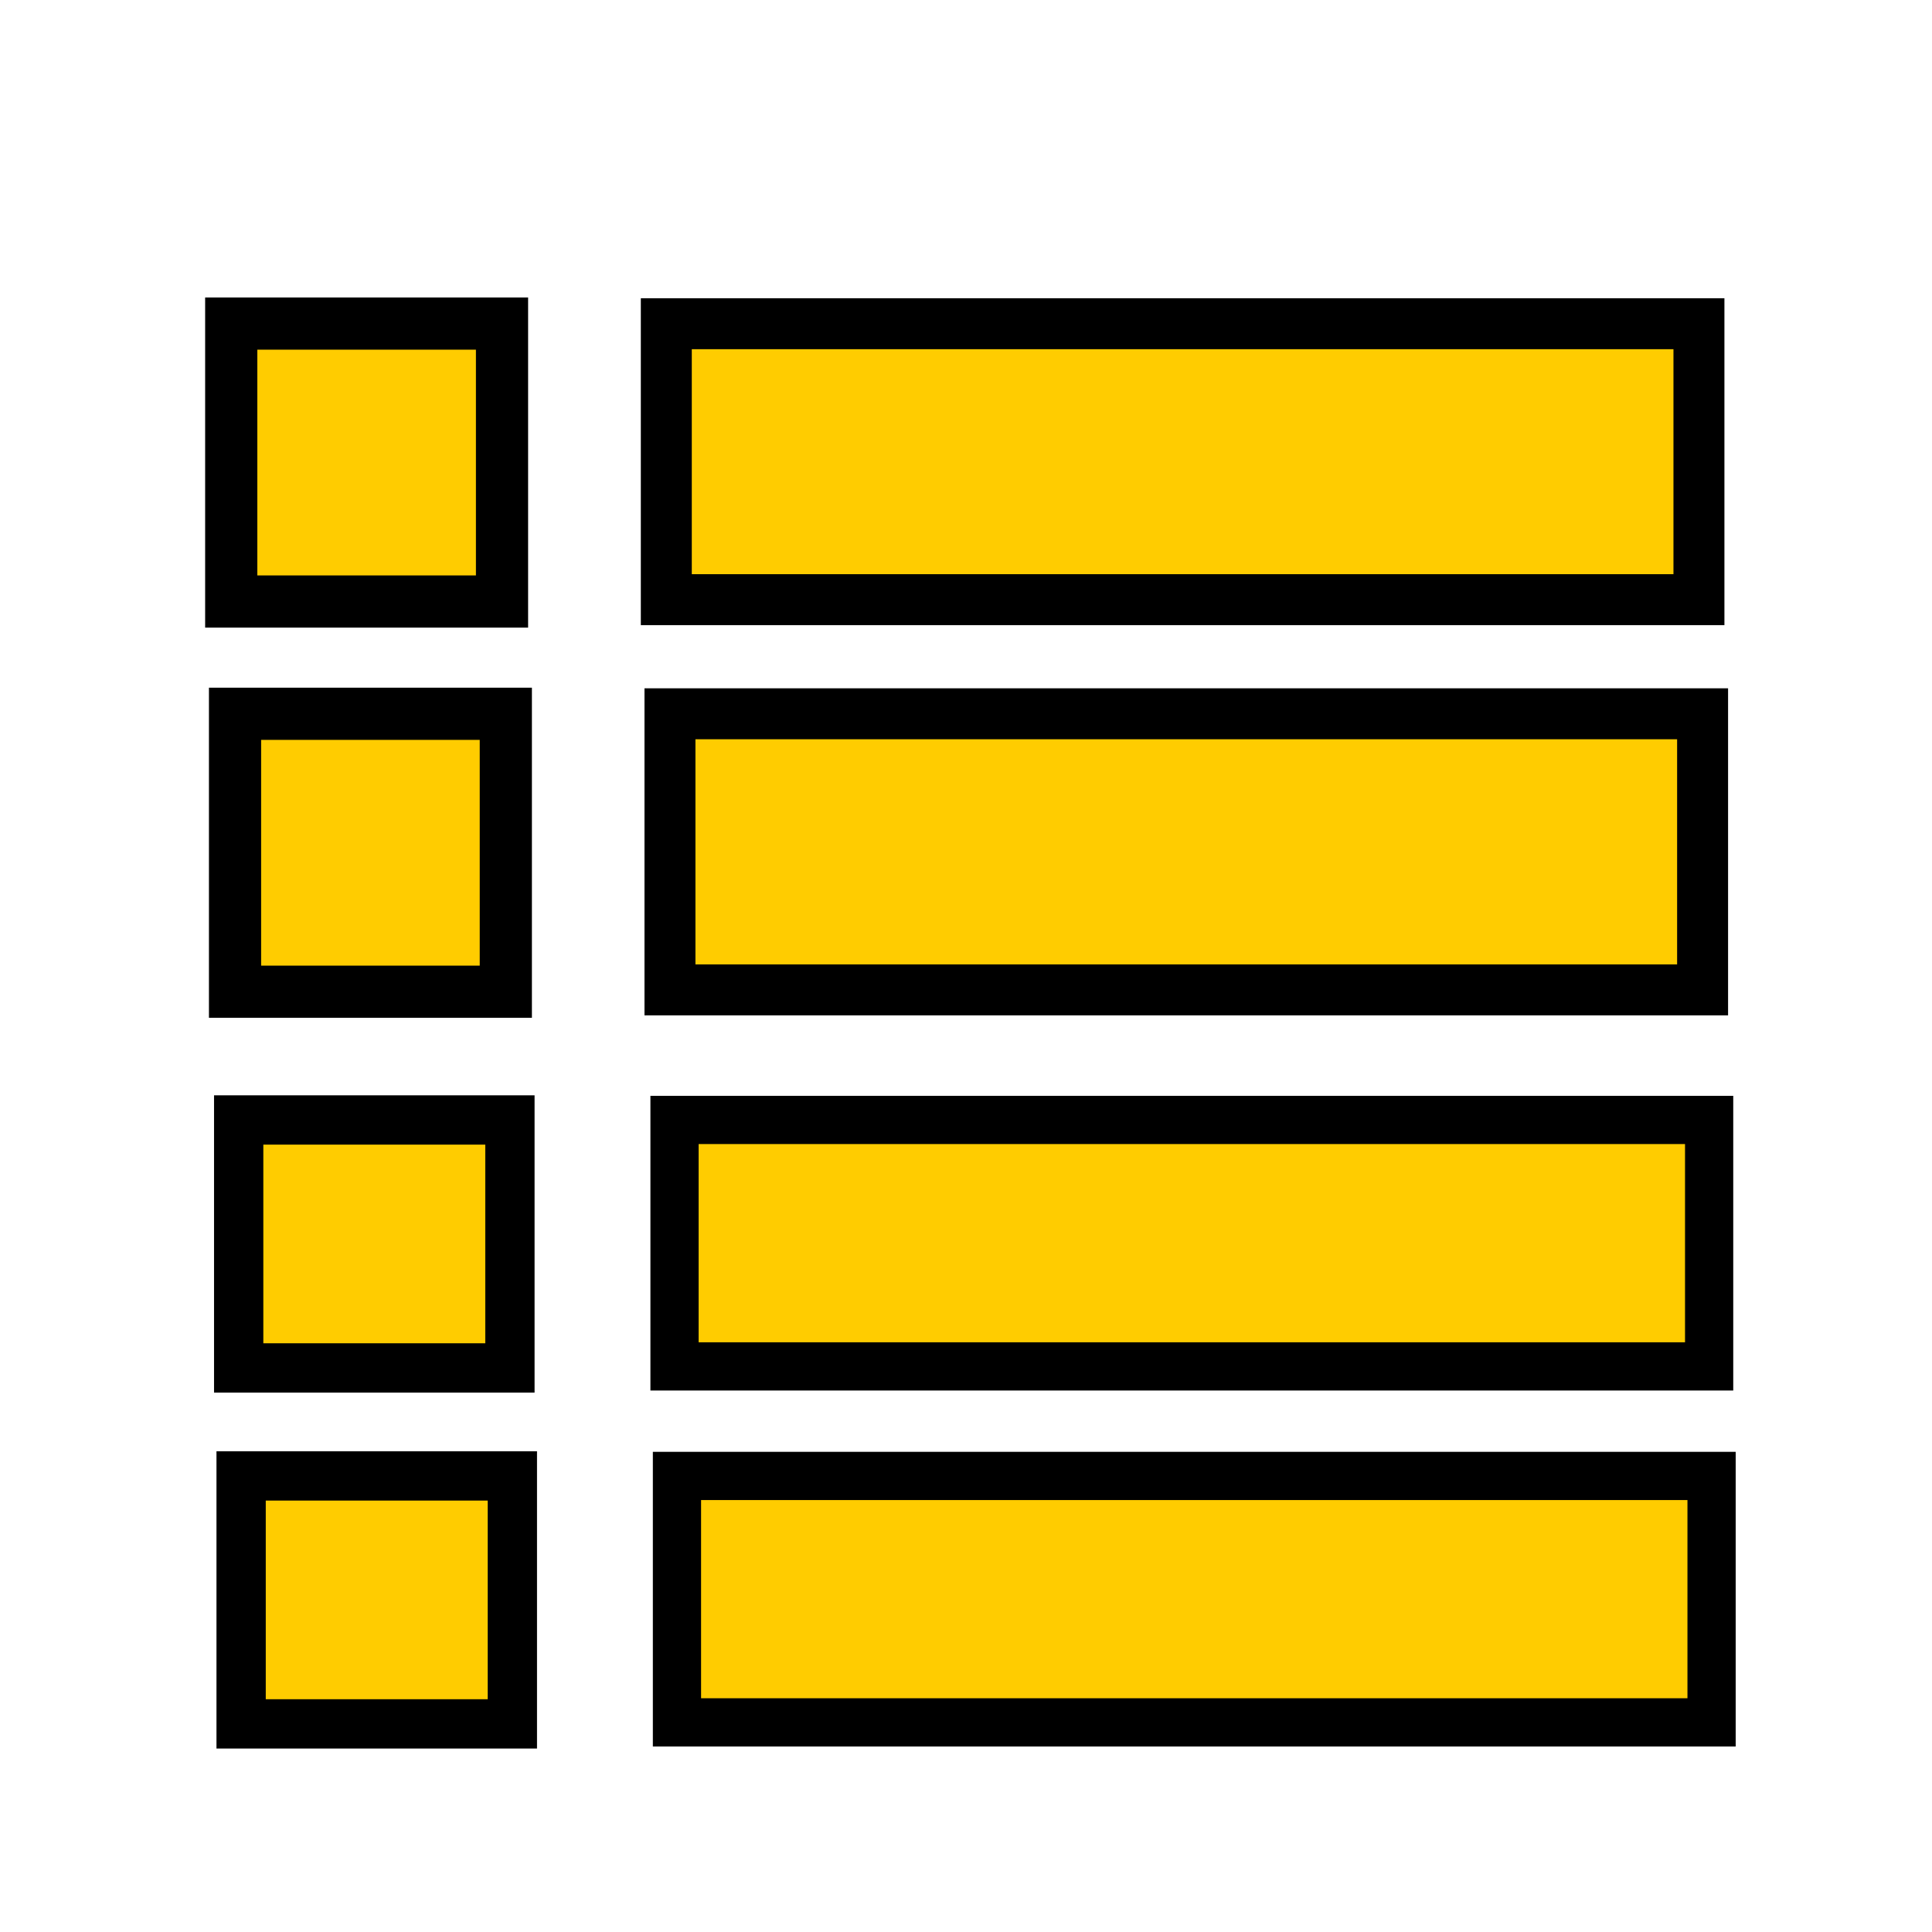
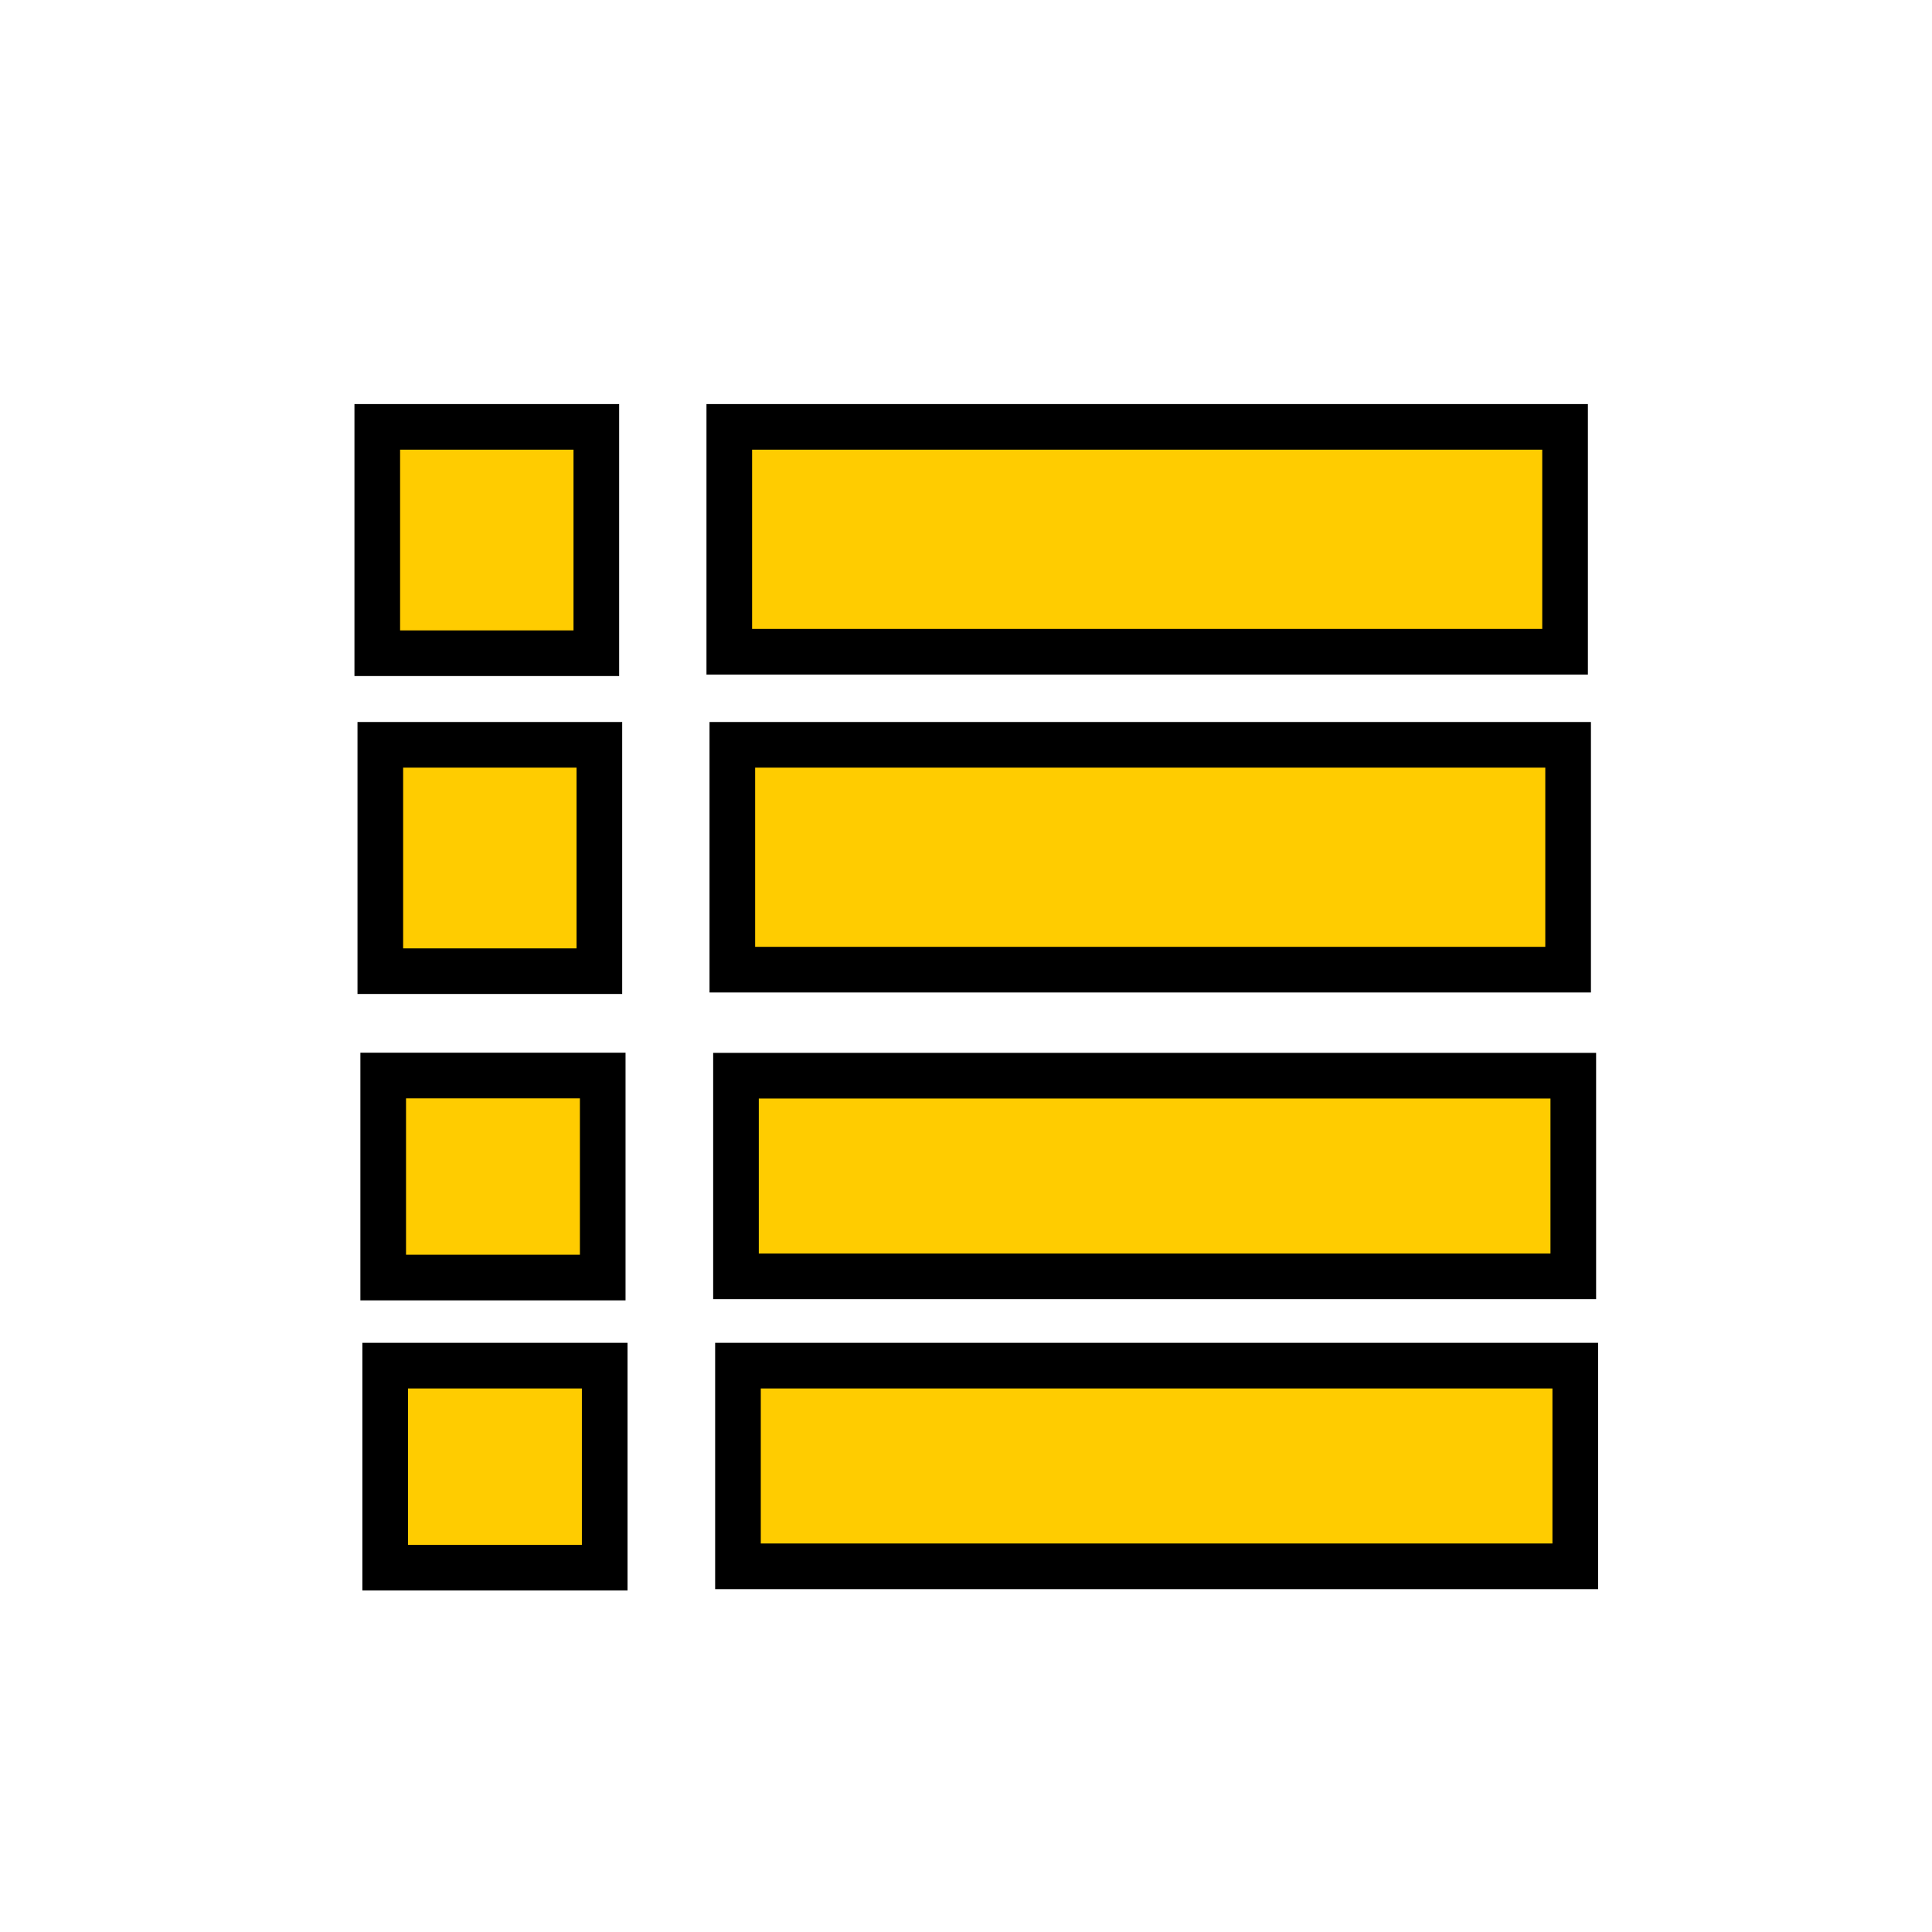
<svg xmlns="http://www.w3.org/2000/svg" xmlns:ns1="http://www.openswatchbook.org/uri/2009/osb" width="48" height="48" viewBox="0 0 12.7 12.7" version="1.1" id="svg4019">
  <defs id="defs4013">
    <linearGradient id="linearGradient6622" ns1:paint="solid">
      <stop style="stop-color:#ffcc00;stop-opacity:1;" offset="0" id="stop6620" />
    </linearGradient>
  </defs>
  <g id="layer1" transform="translate(0,-284.3)">
-     <rect style="fill:#ffcc00;fill-opacity:1;stroke:#000000;stroke-width:0.335;stroke-miterlimit:4;stroke-dasharray:none;stroke-opacity:1" id="rect6684" width="1.814" height="6.788" x="-288.242" y="4.38" transform="rotate(-90)" />
-     <rect style="fill:#ffcc00;fill-opacity:1;stroke:#000000;stroke-width:0.343;stroke-miterlimit:4;stroke-dasharray:none;stroke-opacity:1" id="rect6686" width="1.827" height="1.78" x="-288.254" y="1.52" transform="rotate(-90)" />
-     <rect style="fill:#ffcc00;fill-opacity:1;stroke:#000000;stroke-width:0.335;stroke-miterlimit:4;stroke-dasharray:none;stroke-opacity:1" id="rect6684-2" width="1.815" height="6.788" x="-290.807" y="4.404" transform="rotate(-90)" />
-     <rect style="fill:#ffcc00;fill-opacity:1;stroke:#000000;stroke-width:0.343;stroke-miterlimit:4;stroke-dasharray:none;stroke-opacity:1" id="rect6686-9" width="1.827" height="1.78" x="-290.819" y="1.545" transform="rotate(-90)" />
-     <rect style="fill:#ffcc00;fill-opacity:1;stroke:#000000;stroke-width:0.317;stroke-miterlimit:4;stroke-dasharray:none;stroke-opacity:1" id="rect6684-1" width="1.62" height="6.801" x="-293.282" y="4.434" transform="rotate(-90)" />
-     <rect style="fill:#ffcc00;fill-opacity:1;stroke:#000000;stroke-width:0.324;stroke-miterlimit:4;stroke-dasharray:none;stroke-opacity:1" id="rect6686-2" width="1.63" height="1.783" x="-293.292" y="1.569" transform="rotate(-90)" />
-     <rect style="fill:#ffcc00;fill-opacity:1;stroke:#000000;stroke-width:0.317;stroke-miterlimit:4;stroke-dasharray:none;stroke-opacity:1" id="rect6684-1-7" width="1.62" height="6.801" x="-295.622" y="4.45" transform="rotate(-90)" />
-     <rect style="fill:#ffcc00;fill-opacity:1;stroke:#000000;stroke-width:0.324;stroke-miterlimit:4;stroke-dasharray:none;stroke-opacity:1" id="rect6686-2-0" width="1.63" height="1.783" x="-295.632" y="1.585" transform="rotate(-90)" />
+     <rect style="fill:#ffcc00;fill-opacity:1;stroke:#000000;stroke-width:0.3;stroke-miterlimit:4;stroke-dasharray:none;stroke-opacity:1" id="rect6684" width="1.478" height="5.494" x="-288.584" y="4.794" transform="rotate(-90)" />
+     <rect style="fill:#ffcc00;fill-opacity:1;stroke:#000000;stroke-width:0.3;stroke-miterlimit:4;stroke-dasharray:none;stroke-opacity:1" id="rect6686" width="1.488" height="1.44" x="-288.594" y="2.48" transform="rotate(-90)" />
+     <rect style="fill:#ffcc00;fill-opacity:1;stroke:#000000;stroke-width:0.3;stroke-miterlimit:4;stroke-dasharray:none;stroke-opacity:1" id="rect6684-2" width="1.478" height="5.494" x="-290.674" y="4.814" transform="rotate(-90)" />
+     <rect style="fill:#ffcc00;fill-opacity:1;stroke:#000000;stroke-width:0.3;stroke-miterlimit:4;stroke-dasharray:none;stroke-opacity:1" id="rect6686-9" width="1.488" height="1.44" x="-290.684" y="2.5" transform="rotate(-90)" />
+     <rect style="fill:#ffcc00;fill-opacity:1;stroke:#000000;stroke-width:0.3;stroke-miterlimit:4;stroke-dasharray:none;stroke-opacity:1" id="rect6684-1" width="1.319" height="5.504" x="-292.69" y="4.838" transform="rotate(-90)" />
+     <rect style="fill:#ffcc00;fill-opacity:1;stroke:#000000;stroke-width:0.3;stroke-miterlimit:4;stroke-dasharray:none;stroke-opacity:1" id="rect6686-2" width="1.328" height="1.443" x="-292.698" y="2.519" transform="rotate(-90)" />
+     <rect style="fill:#ffcc00;fill-opacity:1;stroke:#000000;stroke-width:0.3;stroke-miterlimit:4;stroke-dasharray:none;stroke-opacity:1" id="rect6684-1-7" width="1.319" height="5.504" x="-294.596" y="4.851" transform="rotate(-90)" />
+     <rect style="fill:#ffcc00;fill-opacity:1;stroke:#000000;stroke-width:0.3;stroke-miterlimit:4;stroke-dasharray:none;stroke-opacity:1" id="rect6686-2-0" width="1.328" height="1.443" x="-294.605" y="2.532" transform="rotate(-90)" />
  </g>
</svg>
